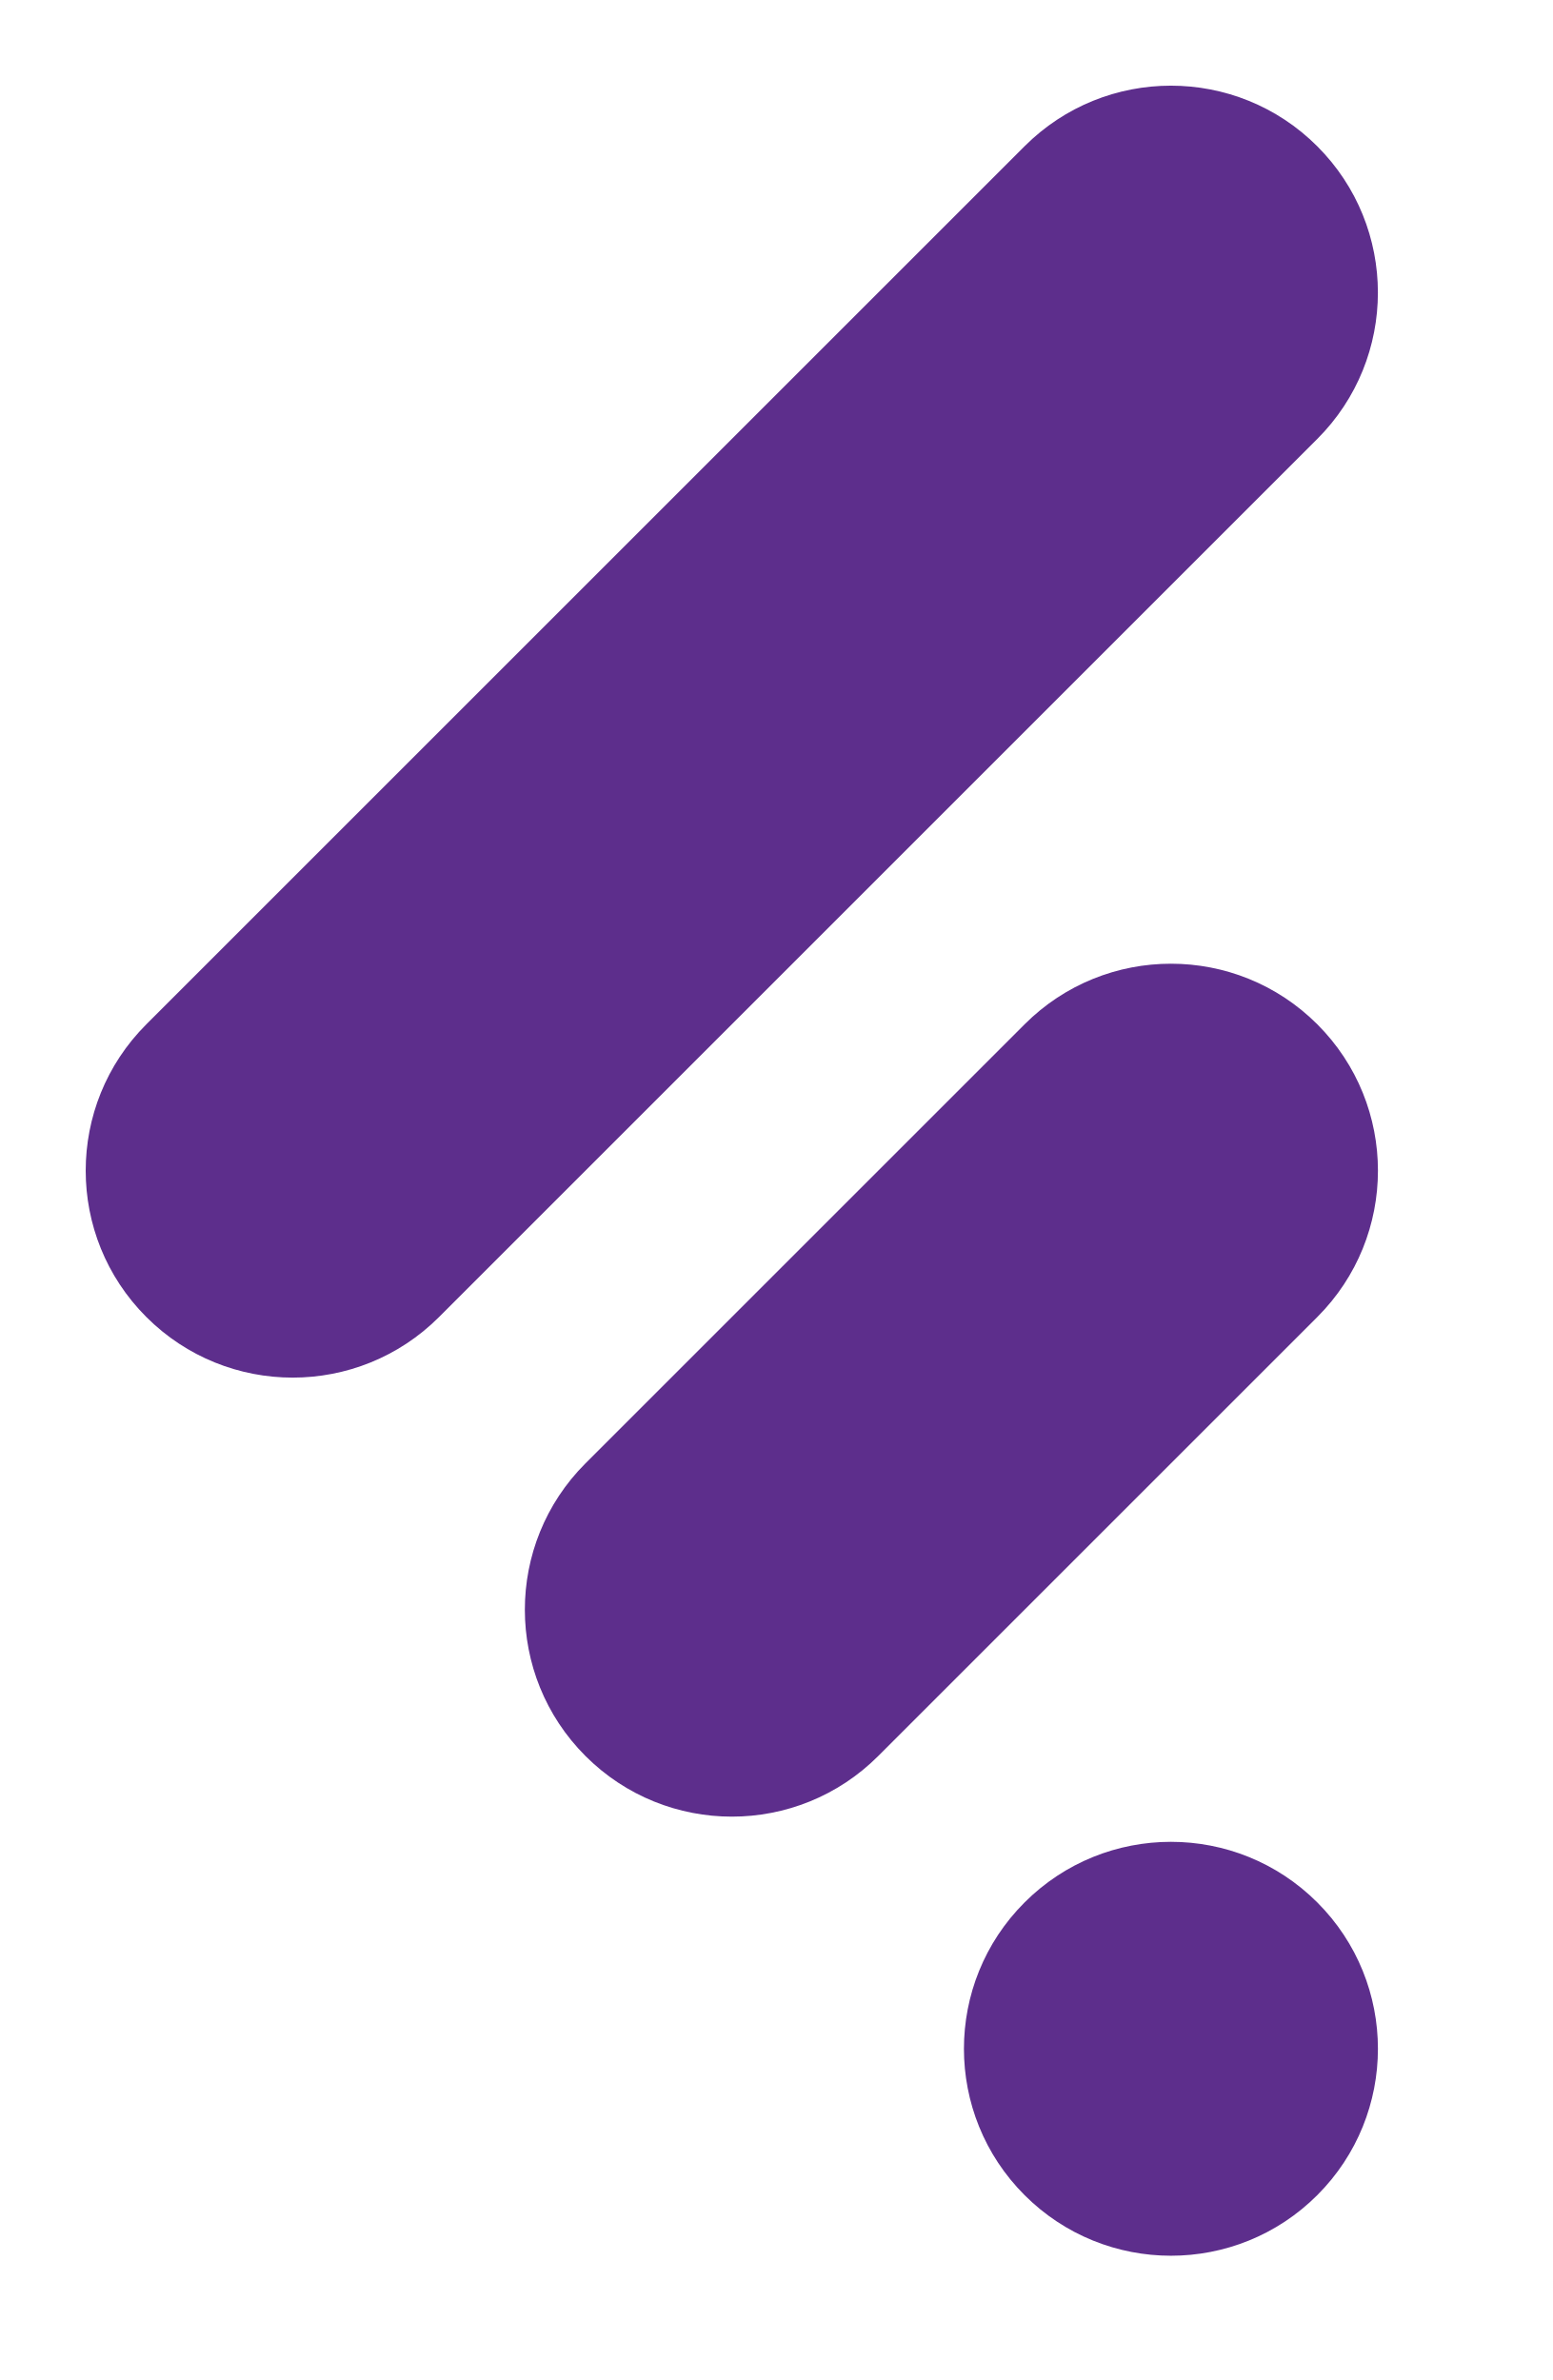
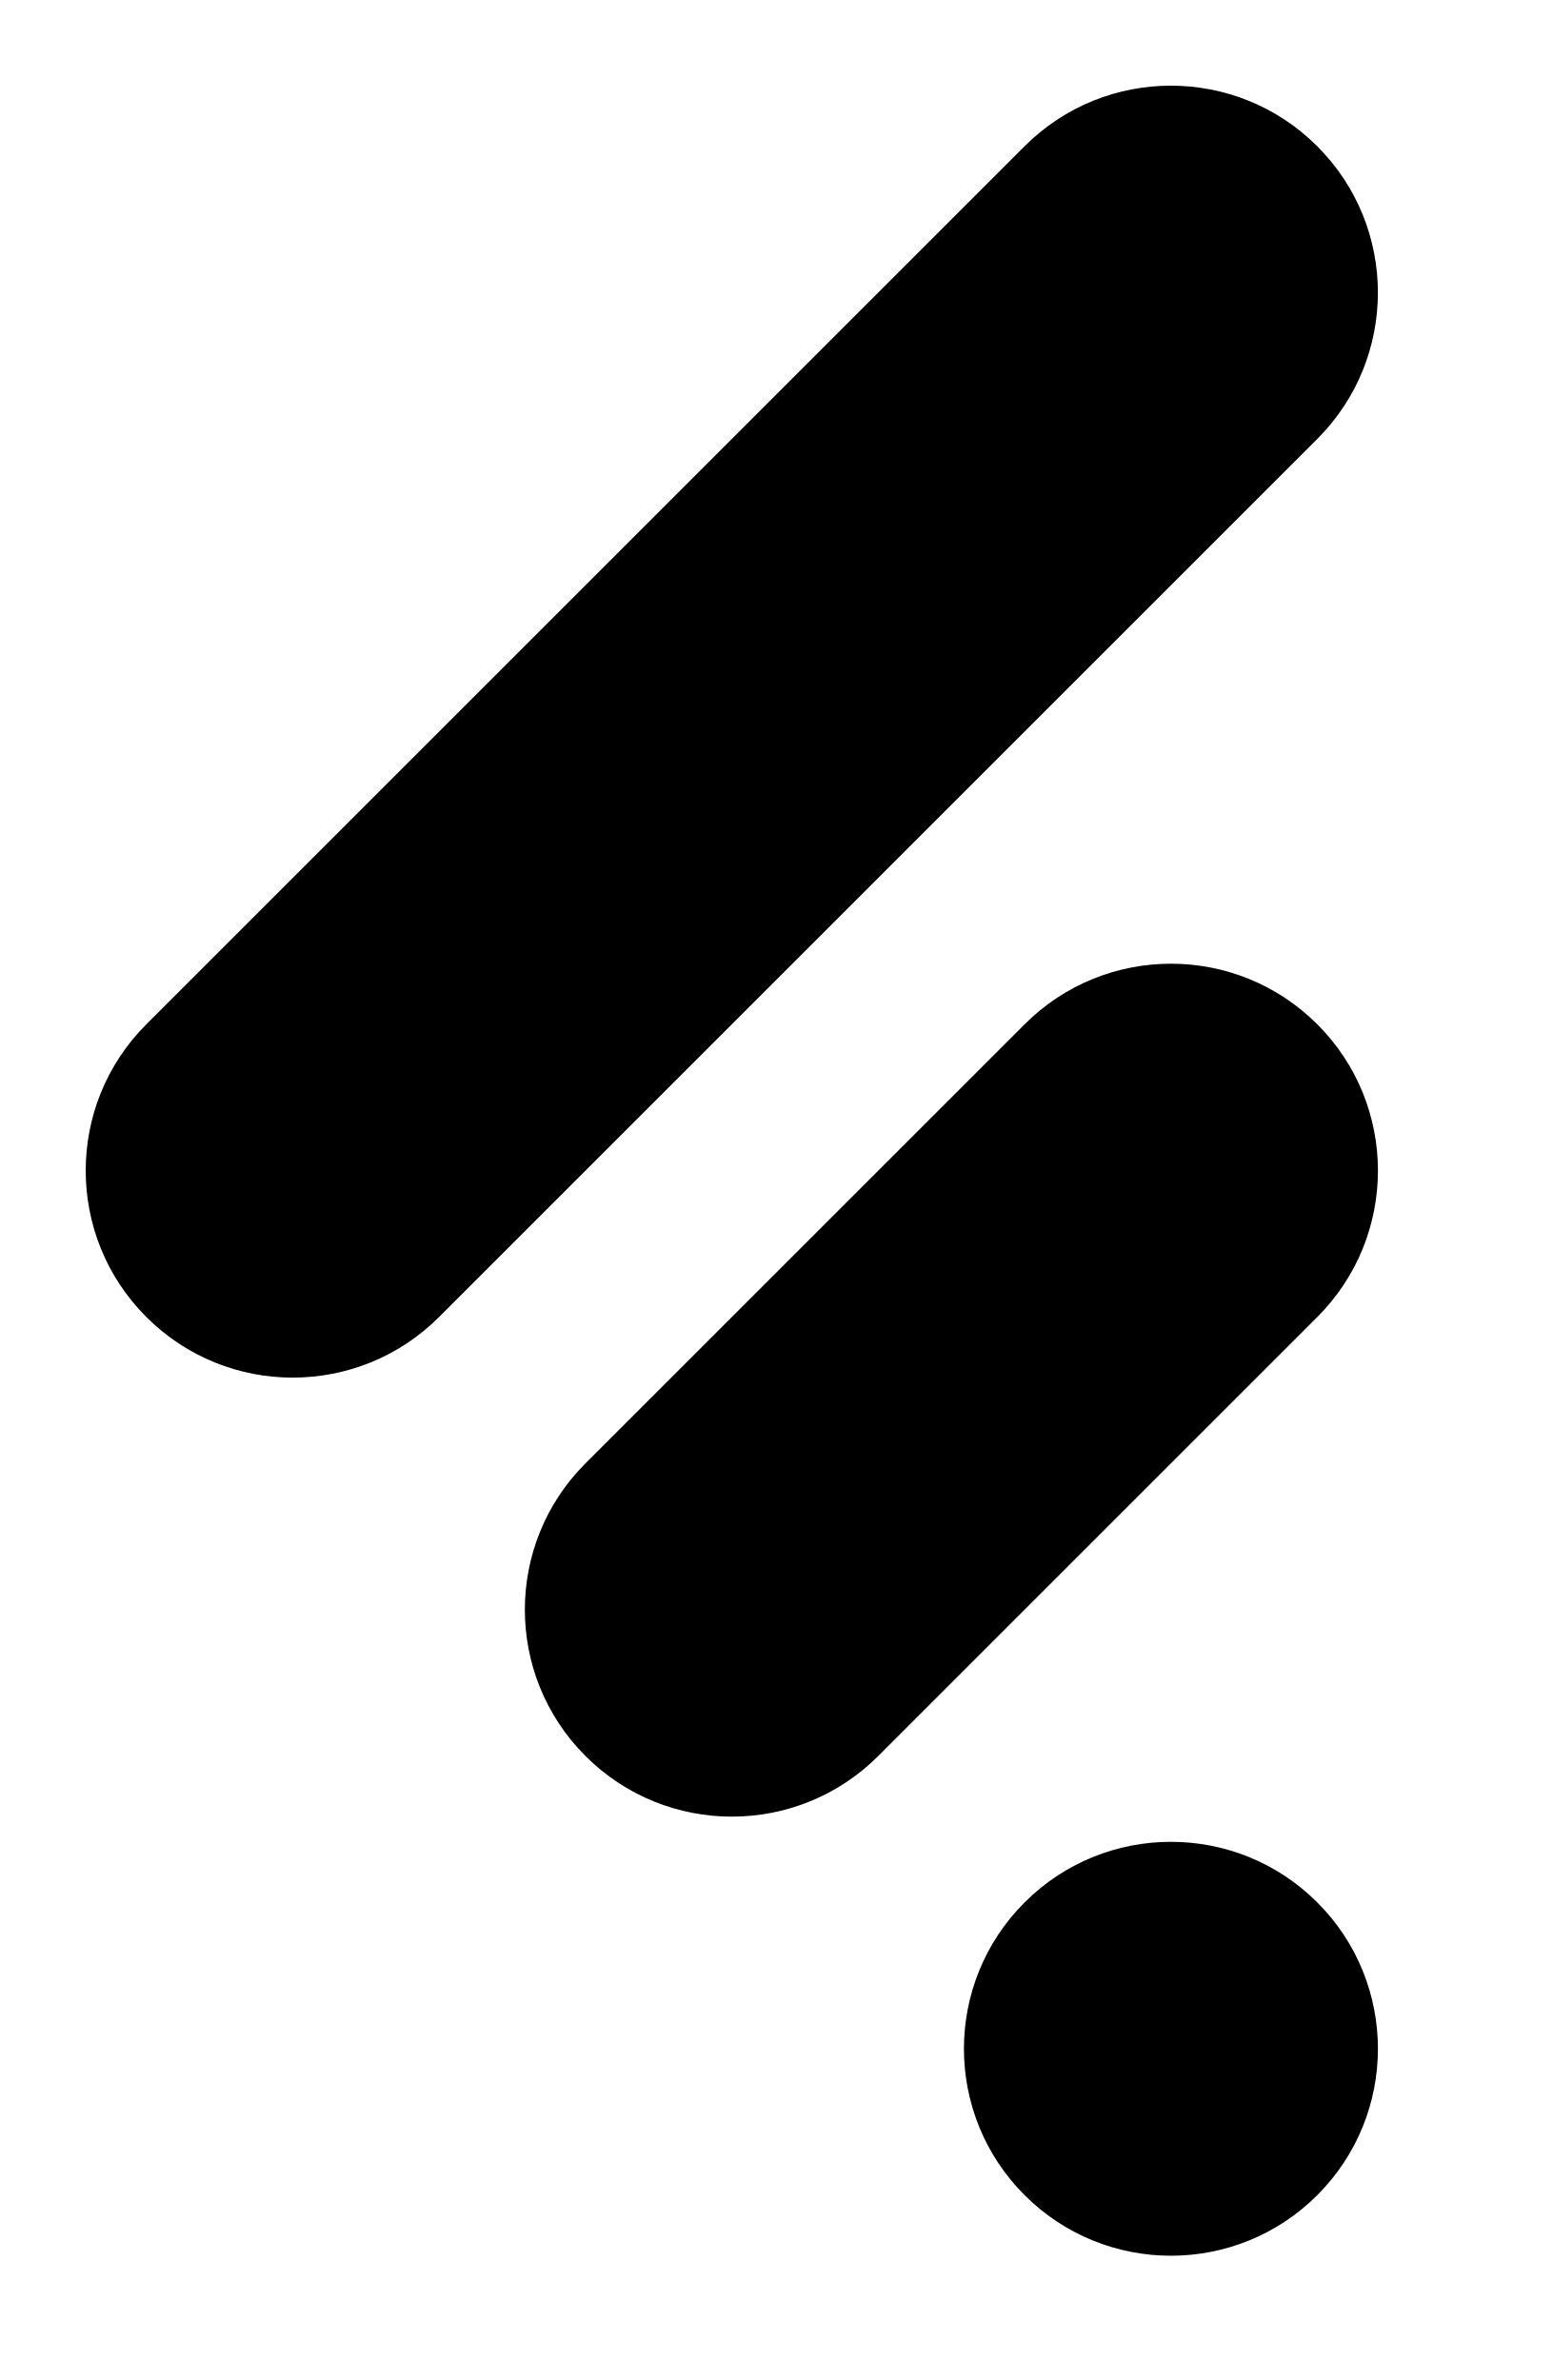
<svg xmlns="http://www.w3.org/2000/svg" width="15" height="23" viewBox="0 0 15 23" fill="none">
-   <rect y="11.313" width="16" height="4" rx="2" transform="rotate(-45 0 11.3135)" fill="#5D2E8C" />
-   <rect x="4.243" y="15.556" width="10" height="4" rx="2" transform="rotate(-45 4.24261 15.5562)" fill="#5D2E8C" />
-   <rect x="8.485" y="19.799" width="4" height="4" rx="2" transform="rotate(-45 8.48529 19.7988)" fill="#5D2E8C" />
+   <rect y="11.313" width="16" height="4" rx="2" transform="rotate(-45 0 11.3135)" fill="currentColor" />
+   <rect x="4.243" y="15.556" width="10" height="4" rx="2" transform="rotate(-45 4.24261 15.5562)" fill="currentColor" />
+   <rect x="8.485" y="19.799" width="4" height="4" rx="2" transform="rotate(-45 8.48529 19.7988)" fill="currentColor" />
</svg>
